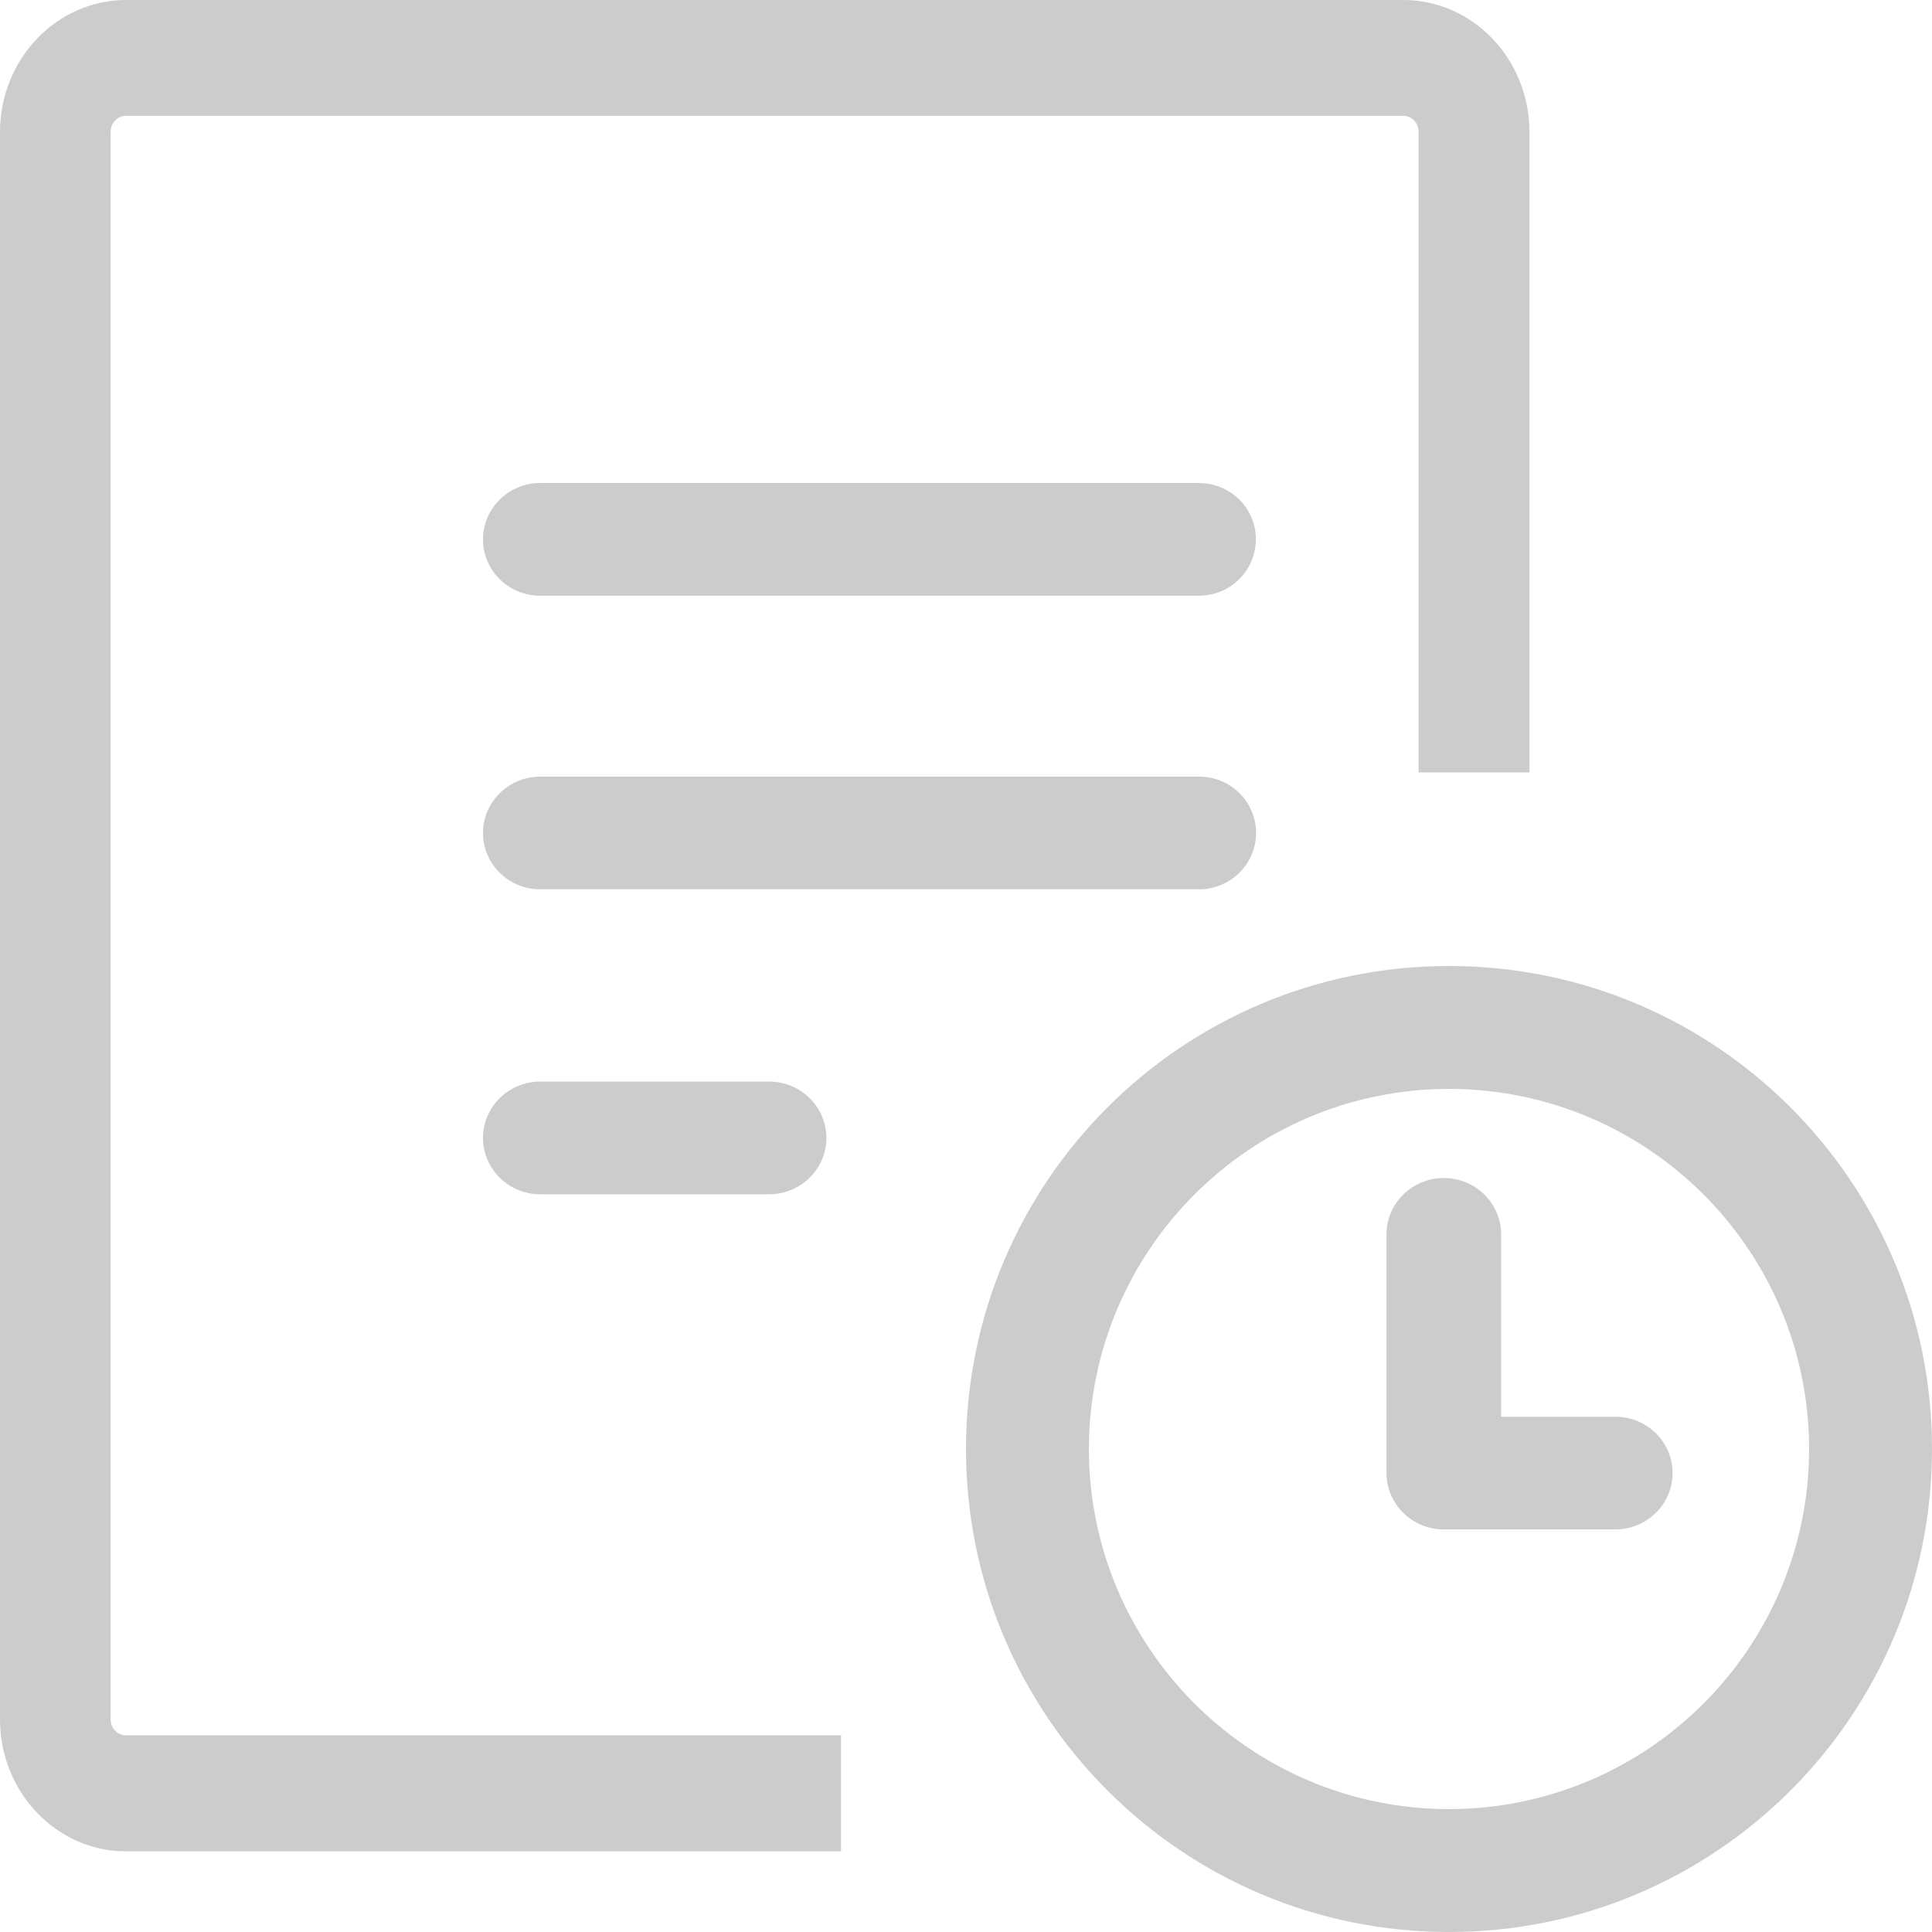
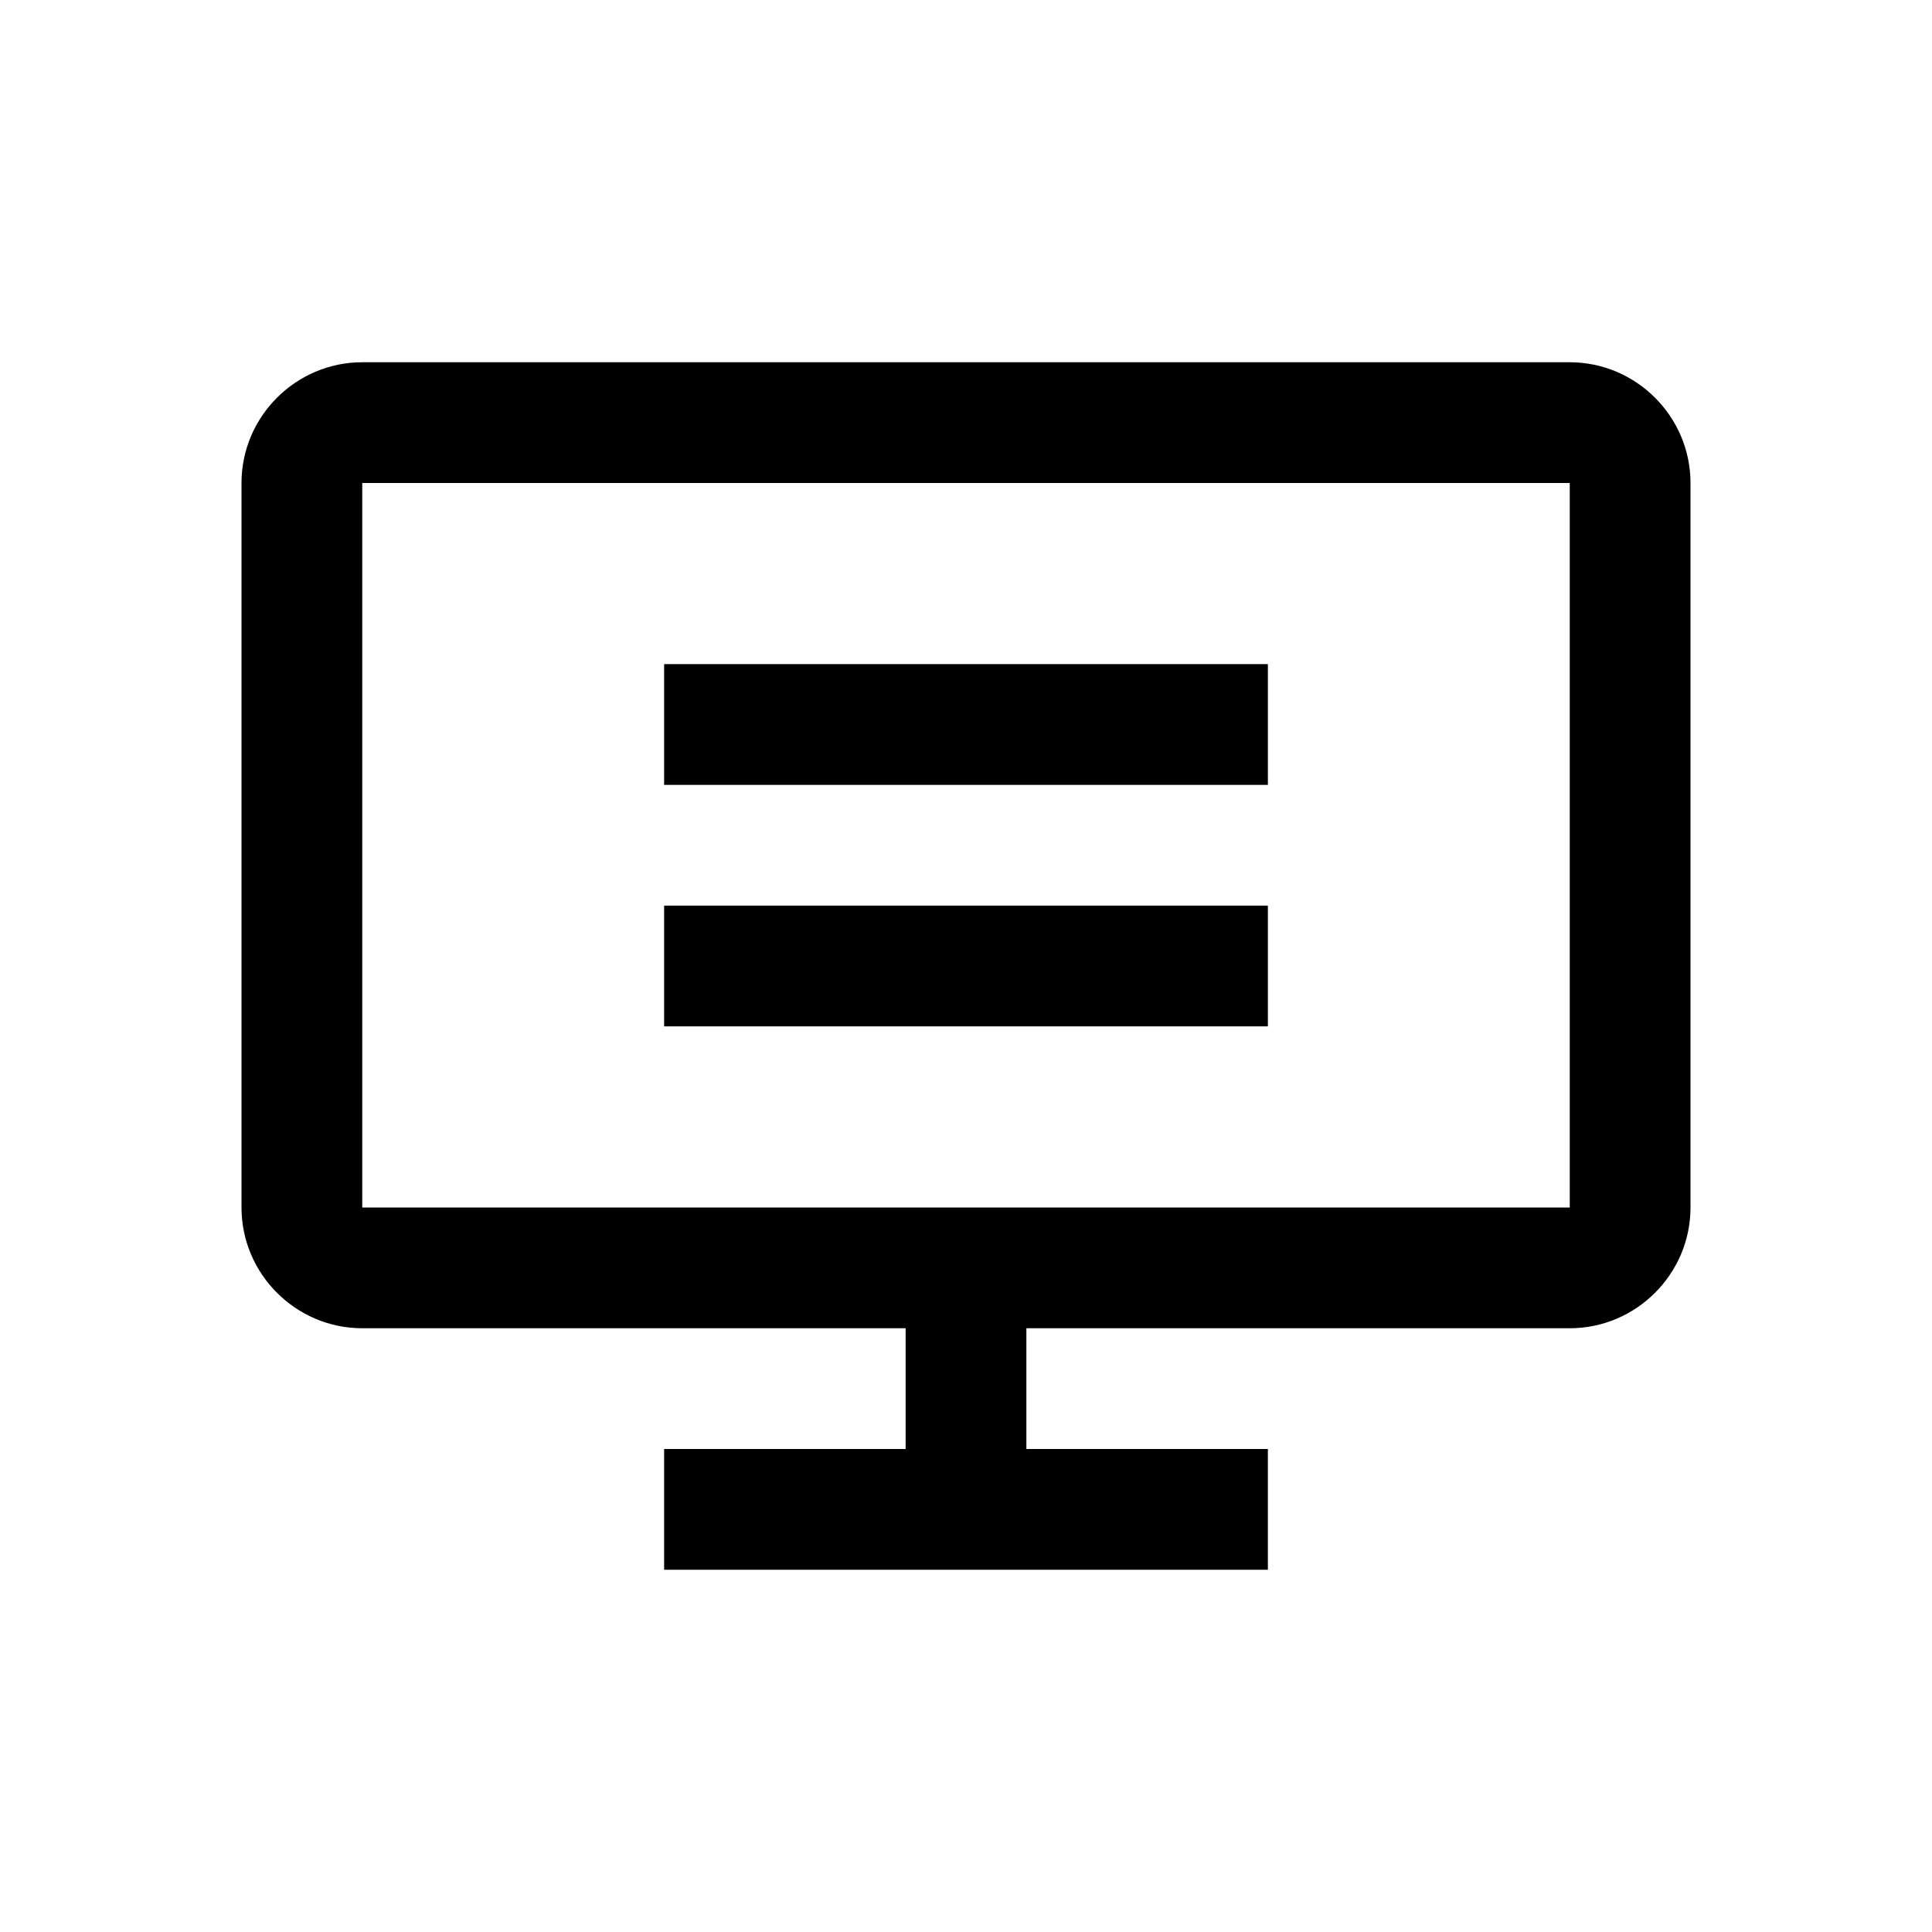
- <svg xmlns="http://www.w3.org/2000/svg" t="1715411097682" class="icon" viewBox="0 0 1024 1024" version="1.1" p-id="19775" width="200" height="200">
-   <path d="M58.625 911.375V69.875c0-4.625 3.625-8.5 8.125-8.5H743.75c4.5 0 8.125 3.75 8.125 8.5v339.5h58.75V69.875c0-38.5-30-69.875-66.875-69.875H66.875C30 0 0 31.375 0 69.875v841.5C0 949.875 30 981.25 66.75 981.25h379v-61.5H66.75c-4.5 0-8.125-3.75-8.125-8.375zM856.125 750.875h-60.5v-96.625c0-16.5-13.625-29.875-30.375-29.875s-30.375 13.375-30.375 29.875v126.5c0 16.5 13.625 29.875 30.375 29.875h90.875c16.75 0 30.375-13.375 30.375-29.875s-13.625-29.875-30.375-29.875z" fill="#bfbfbf" opacity=".8" p-id="19776" />
-   <path d="M256 603.125c0 16.5 13.625 29.875 30.375 29.875h121.25c16.75 0 30.375-13.375 30.375-29.875s-13.625-29.875-30.375-29.875h-121.25c-16.75 0-30.375 13.375-30.375 29.875zM635.375 256H286.375c-16.75 0-30.375 13.375-30.375 29.875 0 16.625 13.625 29.875 30.375 29.875h349c16.75 0 30.25-13.375 30.25-29.875 0.125-16.5-13.5-29.875-30.25-29.875zM665.75 441.5c0-16.5-13.5-29.875-30.25-29.875H286.375c-16.75 0-30.375 13.375-30.375 29.875s13.625 29.875 30.375 29.875h349c16.75 0 30.375-13.375 30.375-29.875zM768 512c-141.375 0-256 114.5-256 256 0 141.375 114.625 256 256 256s256-114.625 256-256c0-141.5-114.625-256-256-256z m0 446.875c-105.375-0.125-190.75-85.5-190.875-190.875 0.125-105.375 85.5-190.75 190.875-190.875 105.375 0.125 190.75 85.5 190.875 190.875-0.125 105.375-85.5 190.75-190.875 190.875z" fill="#bfbfbf" opacity=".8" p-id="19777" />
+ <svg xmlns="http://www.w3.org/2000/svg" t="1748067930334" class="icon" viewBox="0 0 1024 1024" version="1.1" p-id="7034" width="200" height="200">
+   <path d="M832 192H192c-35.2 0-64 28.8-64 64v384c0 35.2 28.8 64 64 64h288v64h-128v64h320v-64h-128v-64H832c35.2 0 64-28.8 64-64V256c0-35.2-28.8-64-64-64z m0 448H192V256h640v384z" p-id="7035" />
+   <path d="M352 480h320v64h-320zM352 352h320v64h-320z" p-id="7036" />
</svg>
